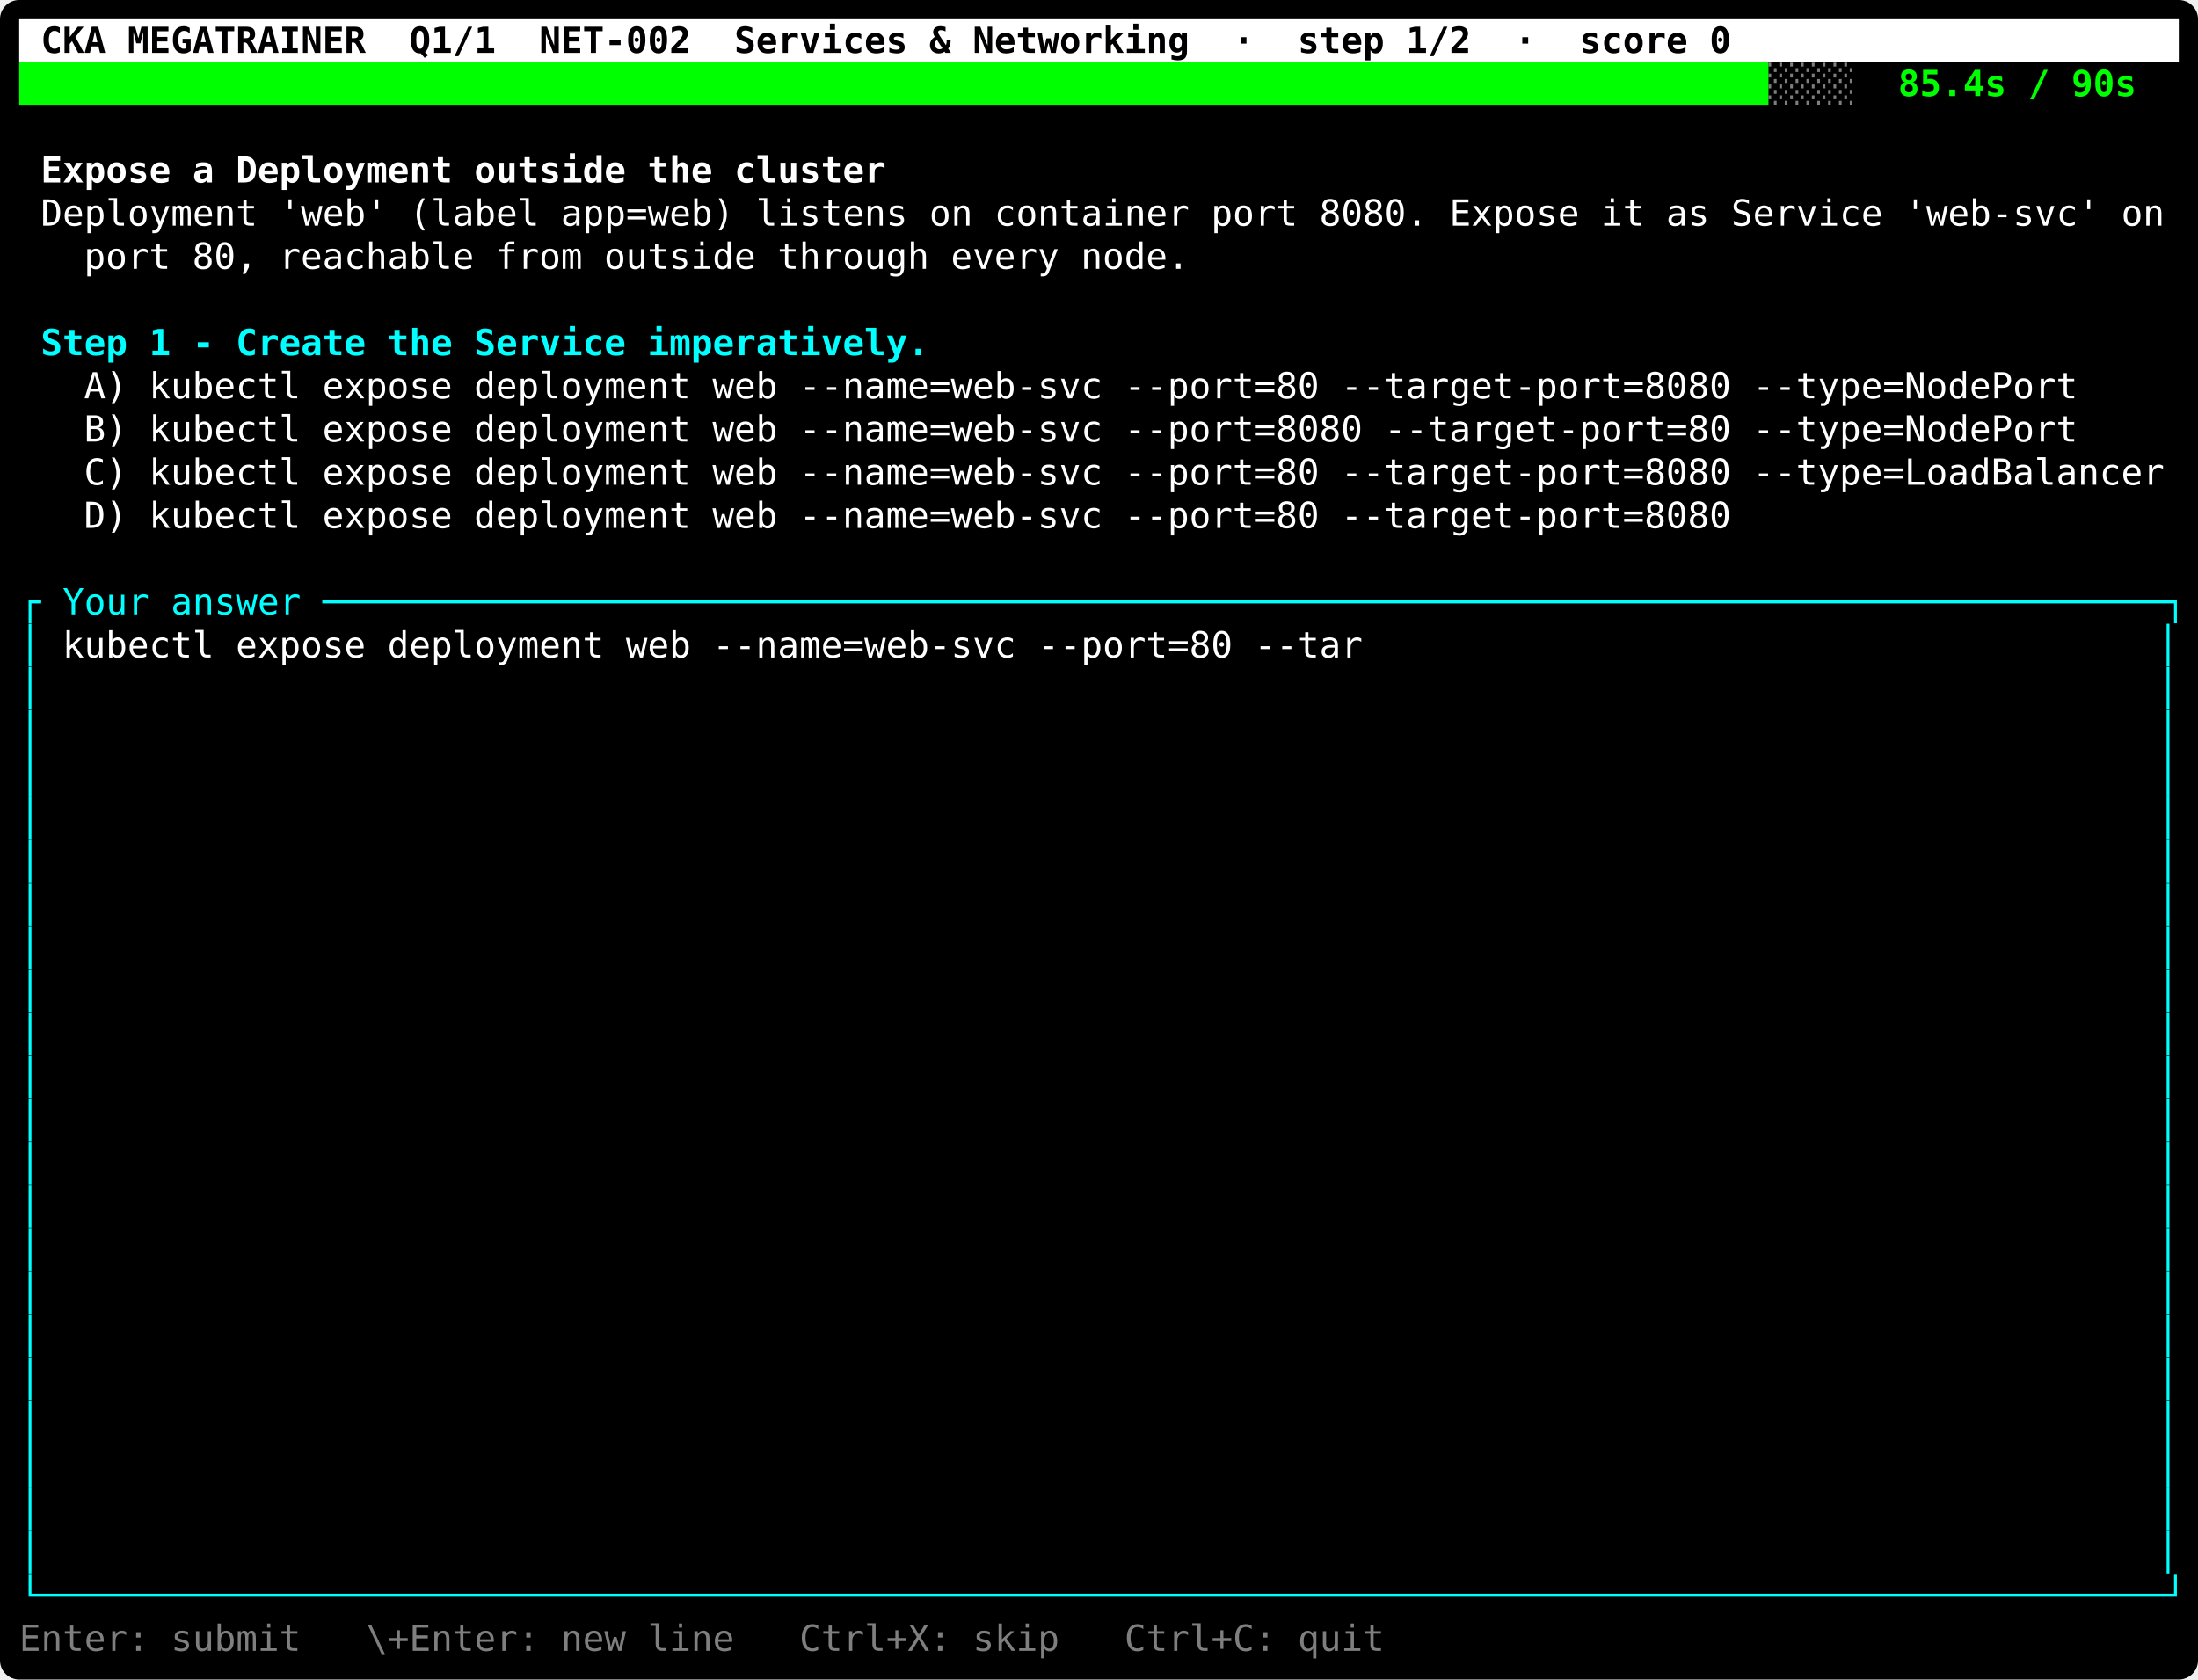
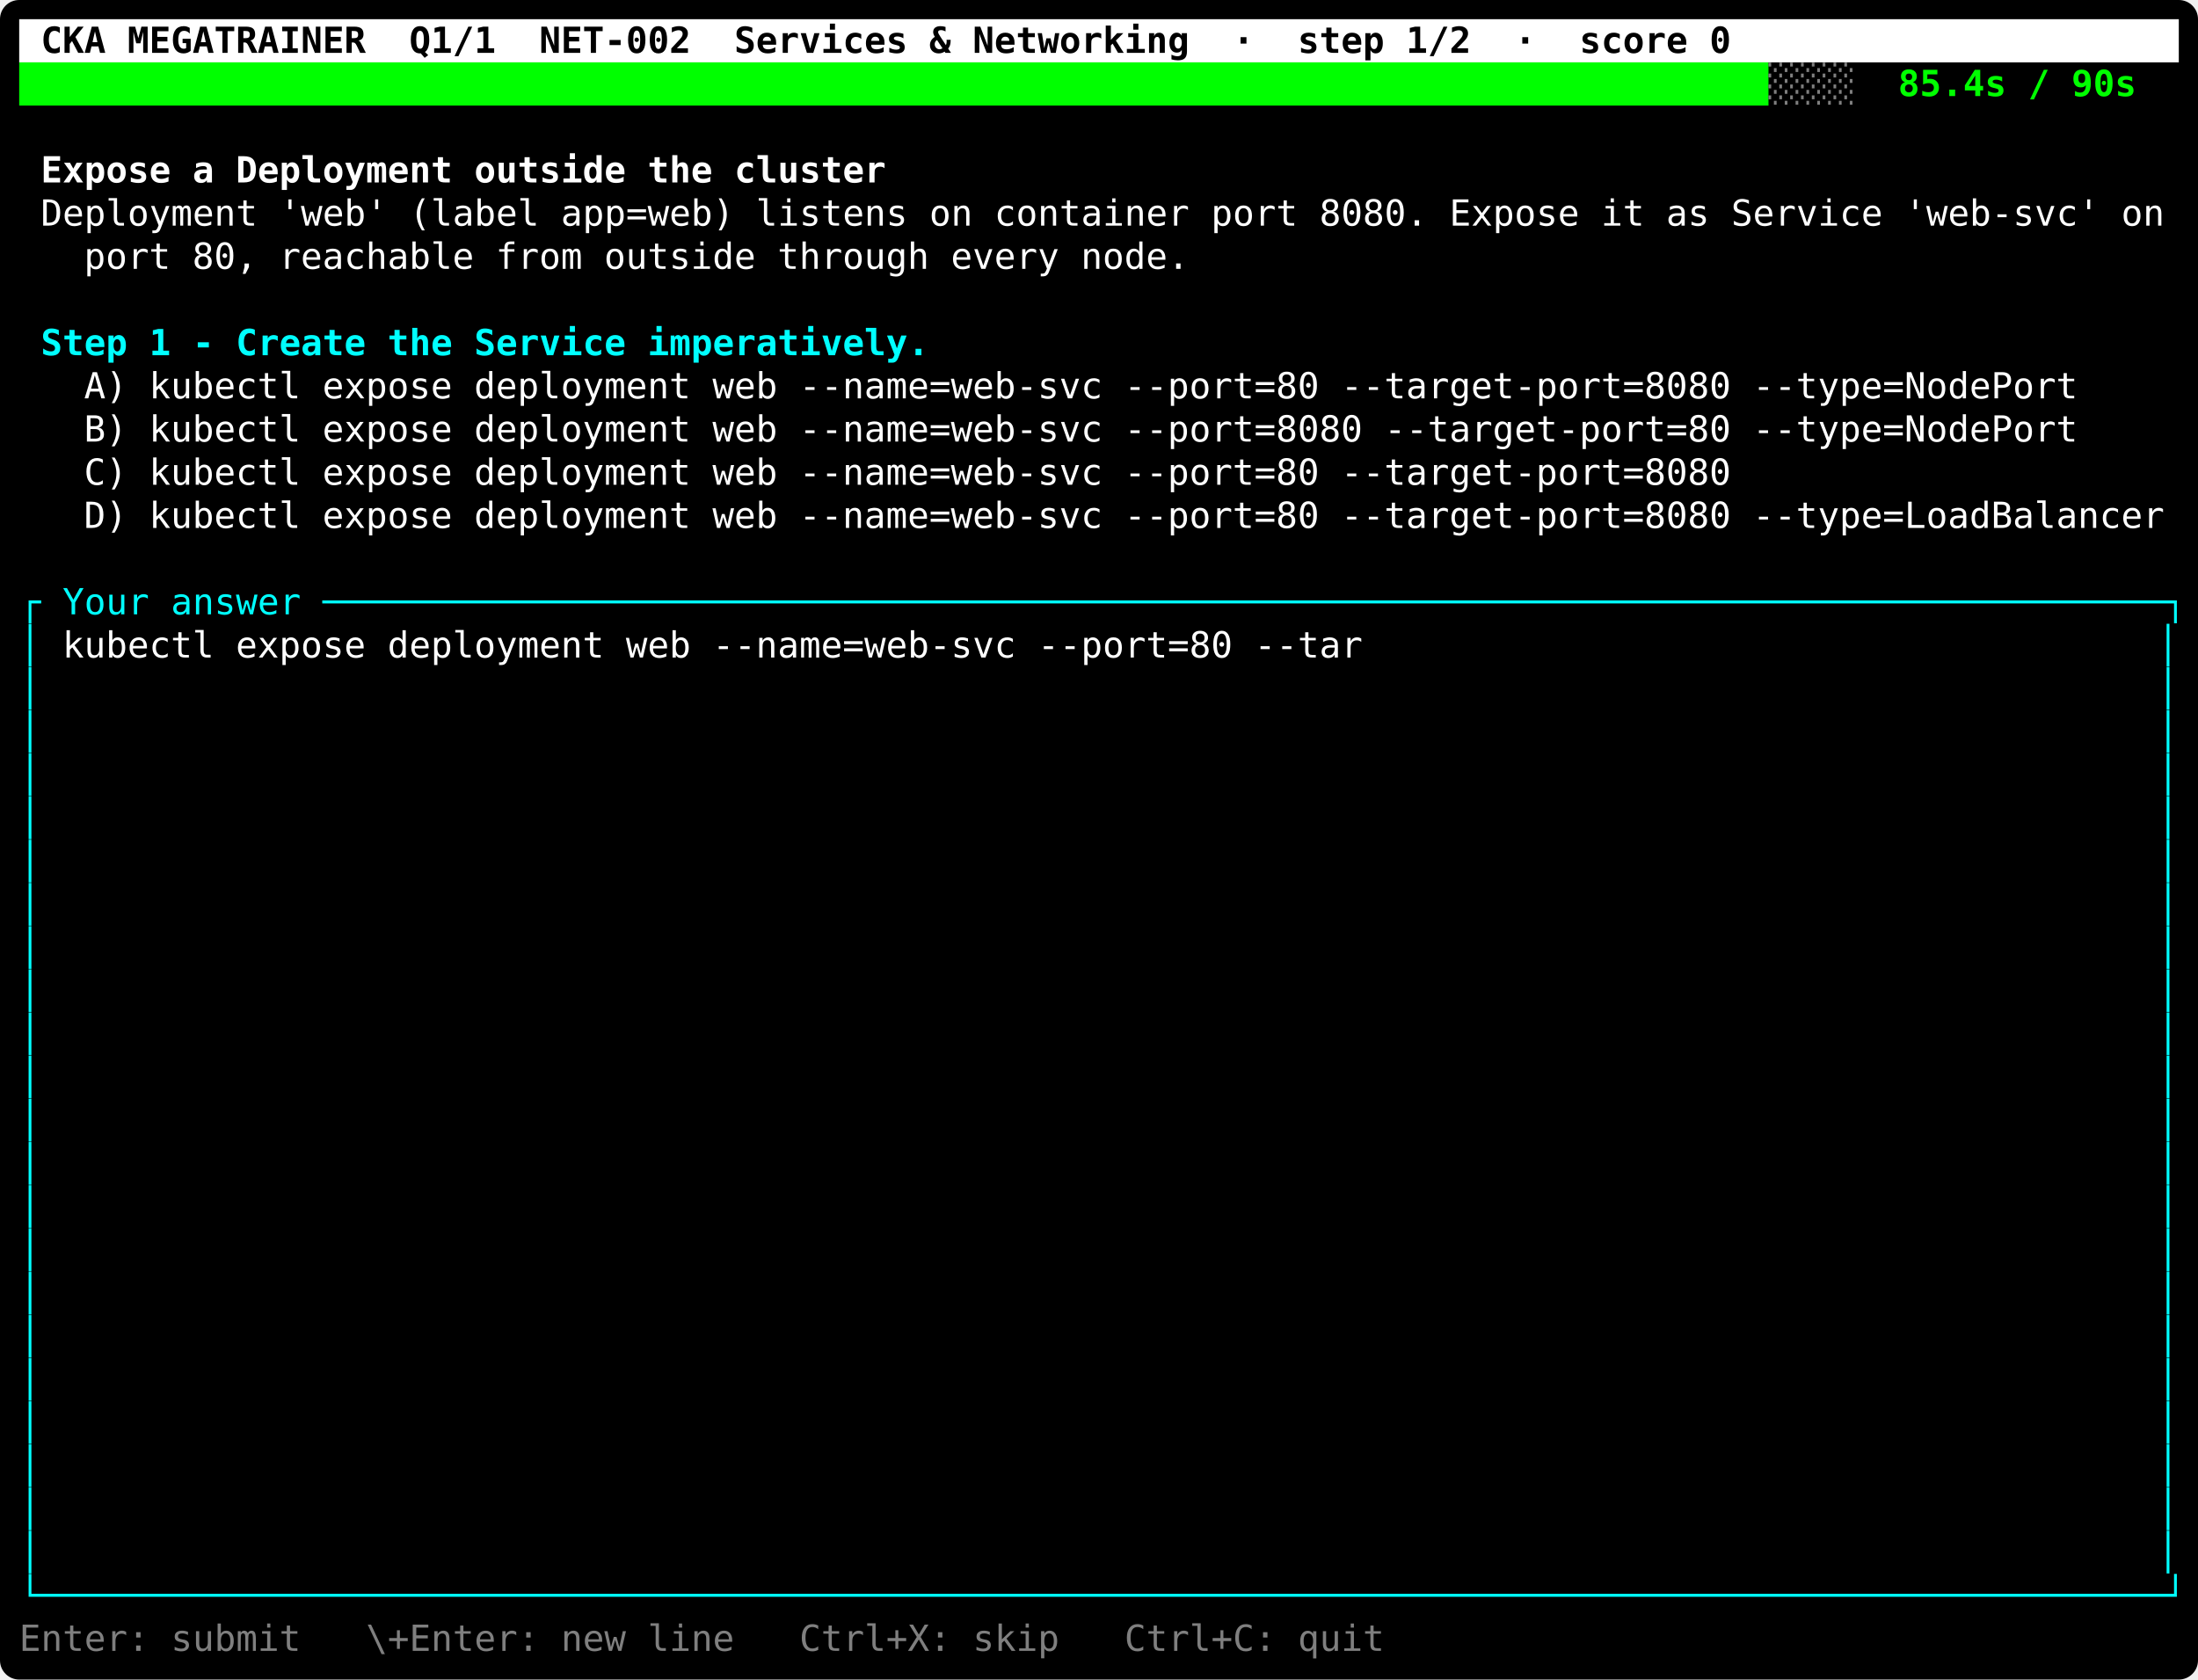
<svg xmlns="http://www.w3.org/2000/svg" xml:space="preserve" width="916" height="700" viewBox="-8 -8 916 700">
  <style>text{font-family:'DejaVu Sans Mono','Menlo','Consolas',monospace;font-size:15px;white-space:pre}</style>
  <rect x="-8" y="-8" width="916" height="700" rx="8" fill="#000000" />
  <rect x="0" y="0" width="900" height="18" fill="#ffffff" />
  <text x="9" y="14.04" fill="#000000" font-weight="bold" textLength="702" lengthAdjust="spacingAndGlyphs">CKA MEGATRAINER  Q1/1  NET-002  Services &amp; Networking  ·  step 1/2  ·  score 0</text>
  <rect x="0" y="18" width="729" height="18" fill="#00ff00" />
  <text x="729" y="32.04" fill="#7f7f7f" textLength="36" lengthAdjust="spacingAndGlyphs">░░░░</text>
  <text x="783" y="32.04" fill="#00ff00" font-weight="bold" textLength="99" lengthAdjust="spacingAndGlyphs">85.4s / 90s</text>
  <text x="9" y="68.04" fill="#ffffff" font-weight="bold" textLength="351" lengthAdjust="spacingAndGlyphs">Expose a Deployment outside the cluster</text>
  <text x="9" y="86.04" fill="#ffffff" textLength="882" lengthAdjust="spacingAndGlyphs">Deployment 'web' (label app=web) listens on container port 8080. Expose it as Service 'web-svc' on</text>
  <text x="27" y="104.04" fill="#ffffff" textLength="459" lengthAdjust="spacingAndGlyphs">port 80, reachable from outside through every node.</text>
  <text x="9" y="140.04" fill="#00ffff" font-weight="bold" textLength="369" lengthAdjust="spacingAndGlyphs">Step 1 - Create the Service imperatively.</text>
  <text x="27" y="158.04" fill="#ffffff" textLength="828" lengthAdjust="spacingAndGlyphs">A) kubectl expose deployment web --name=web-svc --port=80 --target-port=8080 --type=NodePort</text>
  <text x="27" y="176.04" fill="#ffffff" textLength="828" lengthAdjust="spacingAndGlyphs">B) kubectl expose deployment web --name=web-svc --port=8080 --target-port=80 --type=NodePort</text>
-   <text x="27" y="194.04" fill="#ffffff" textLength="864" lengthAdjust="spacingAndGlyphs">C) kubectl expose deployment web --name=web-svc --port=80 --target-port=8080 --type=LoadBalancer</text>
-   <text x="27" y="212.04" fill="#ffffff" textLength="684" lengthAdjust="spacingAndGlyphs">D) kubectl expose deployment web --name=web-svc --port=80 --target-port=8080</text>
+   <text x="27" y="194.04" fill="#ffffff" textLength="684" lengthAdjust="spacingAndGlyphs">C) kubectl expose deployment web --name=web-svc --port=80 --target-port=8080</text>
+   <text x="27" y="212.04" fill="#ffffff" textLength="864" lengthAdjust="spacingAndGlyphs">D) kubectl expose deployment web --name=web-svc --port=80 --target-port=8080 --type=LoadBalancer</text>
  <text x="0" y="248.04" fill="#00ffff" textLength="900" lengthAdjust="spacingAndGlyphs">┌ Your answer ─────────────────────────────────────────────────────────────────────────────────────┐</text>
  <text x="0" y="266.04" fill="#00ffff" textLength="9" lengthAdjust="spacingAndGlyphs">│</text>
  <text x="18" y="266.04" fill="#ffffff" textLength="540" lengthAdjust="spacingAndGlyphs">kubectl expose deployment web --name=web-svc --port=80 --tar</text>
  <text x="891" y="266.04" fill="#00ffff" textLength="9" lengthAdjust="spacingAndGlyphs">│</text>
  <text x="0" y="284.04" fill="#00ffff" textLength="9" lengthAdjust="spacingAndGlyphs">│</text>
  <text x="891" y="284.04" fill="#00ffff" textLength="9" lengthAdjust="spacingAndGlyphs">│</text>
  <text x="0" y="302.04" fill="#00ffff" textLength="9" lengthAdjust="spacingAndGlyphs">│</text>
  <text x="891" y="302.04" fill="#00ffff" textLength="9" lengthAdjust="spacingAndGlyphs">│</text>
  <text x="0" y="320.04" fill="#00ffff" textLength="9" lengthAdjust="spacingAndGlyphs">│</text>
  <text x="891" y="320.04" fill="#00ffff" textLength="9" lengthAdjust="spacingAndGlyphs">│</text>
  <text x="0" y="338.04" fill="#00ffff" textLength="9" lengthAdjust="spacingAndGlyphs">│</text>
  <text x="891" y="338.04" fill="#00ffff" textLength="9" lengthAdjust="spacingAndGlyphs">│</text>
  <text x="0" y="356.04" fill="#00ffff" textLength="9" lengthAdjust="spacingAndGlyphs">│</text>
  <text x="891" y="356.04" fill="#00ffff" textLength="9" lengthAdjust="spacingAndGlyphs">│</text>
  <text x="0" y="374.04" fill="#00ffff" textLength="9" lengthAdjust="spacingAndGlyphs">│</text>
  <text x="891" y="374.04" fill="#00ffff" textLength="9" lengthAdjust="spacingAndGlyphs">│</text>
  <text x="0" y="392.04" fill="#00ffff" textLength="9" lengthAdjust="spacingAndGlyphs">│</text>
  <text x="891" y="392.04" fill="#00ffff" textLength="9" lengthAdjust="spacingAndGlyphs">│</text>
  <text x="0" y="410.04" fill="#00ffff" textLength="9" lengthAdjust="spacingAndGlyphs">│</text>
  <text x="891" y="410.04" fill="#00ffff" textLength="9" lengthAdjust="spacingAndGlyphs">│</text>
  <text x="0" y="428.04" fill="#00ffff" textLength="9" lengthAdjust="spacingAndGlyphs">│</text>
  <text x="891" y="428.04" fill="#00ffff" textLength="9" lengthAdjust="spacingAndGlyphs">│</text>
  <text x="0" y="446.04" fill="#00ffff" textLength="9" lengthAdjust="spacingAndGlyphs">│</text>
  <text x="891" y="446.04" fill="#00ffff" textLength="9" lengthAdjust="spacingAndGlyphs">│</text>
  <text x="0" y="464.04" fill="#00ffff" textLength="9" lengthAdjust="spacingAndGlyphs">│</text>
  <text x="891" y="464.04" fill="#00ffff" textLength="9" lengthAdjust="spacingAndGlyphs">│</text>
  <text x="0" y="482.04" fill="#00ffff" textLength="9" lengthAdjust="spacingAndGlyphs">│</text>
  <text x="891" y="482.04" fill="#00ffff" textLength="9" lengthAdjust="spacingAndGlyphs">│</text>
  <text x="0" y="500.04" fill="#00ffff" textLength="9" lengthAdjust="spacingAndGlyphs">│</text>
  <text x="891" y="500.04" fill="#00ffff" textLength="9" lengthAdjust="spacingAndGlyphs">│</text>
  <text x="0" y="518.04" fill="#00ffff" textLength="9" lengthAdjust="spacingAndGlyphs">│</text>
  <text x="891" y="518.04" fill="#00ffff" textLength="9" lengthAdjust="spacingAndGlyphs">│</text>
  <text x="0" y="536.04" fill="#00ffff" textLength="9" lengthAdjust="spacingAndGlyphs">│</text>
  <text x="891" y="536.04" fill="#00ffff" textLength="9" lengthAdjust="spacingAndGlyphs">│</text>
  <text x="0" y="554.04" fill="#00ffff" textLength="9" lengthAdjust="spacingAndGlyphs">│</text>
  <text x="891" y="554.04" fill="#00ffff" textLength="9" lengthAdjust="spacingAndGlyphs">│</text>
  <text x="0" y="572.04" fill="#00ffff" textLength="9" lengthAdjust="spacingAndGlyphs">│</text>
  <text x="891" y="572.04" fill="#00ffff" textLength="9" lengthAdjust="spacingAndGlyphs">│</text>
  <text x="0" y="590.04" fill="#00ffff" textLength="9" lengthAdjust="spacingAndGlyphs">│</text>
  <text x="891" y="590.04" fill="#00ffff" textLength="9" lengthAdjust="spacingAndGlyphs">│</text>
  <text x="0" y="608.04" fill="#00ffff" textLength="9" lengthAdjust="spacingAndGlyphs">│</text>
  <text x="891" y="608.04" fill="#00ffff" textLength="9" lengthAdjust="spacingAndGlyphs">│</text>
  <text x="0" y="626.04" fill="#00ffff" textLength="9" lengthAdjust="spacingAndGlyphs">│</text>
  <text x="891" y="626.04" fill="#00ffff" textLength="9" lengthAdjust="spacingAndGlyphs">│</text>
  <text x="0" y="644.04" fill="#00ffff" textLength="9" lengthAdjust="spacingAndGlyphs">│</text>
  <text x="891" y="644.04" fill="#00ffff" textLength="9" lengthAdjust="spacingAndGlyphs">│</text>
  <text x="0" y="662.04" fill="#00ffff" textLength="900" lengthAdjust="spacingAndGlyphs">└──────────────────────────────────────────────────────────────────────────────────────────────────┘</text>
  <text x="0" y="680.04" fill="#7f7f7f" textLength="567" lengthAdjust="spacingAndGlyphs">Enter: submit   \+Enter: new line   Ctrl+X: skip   Ctrl+C: quit</text>
</svg>
